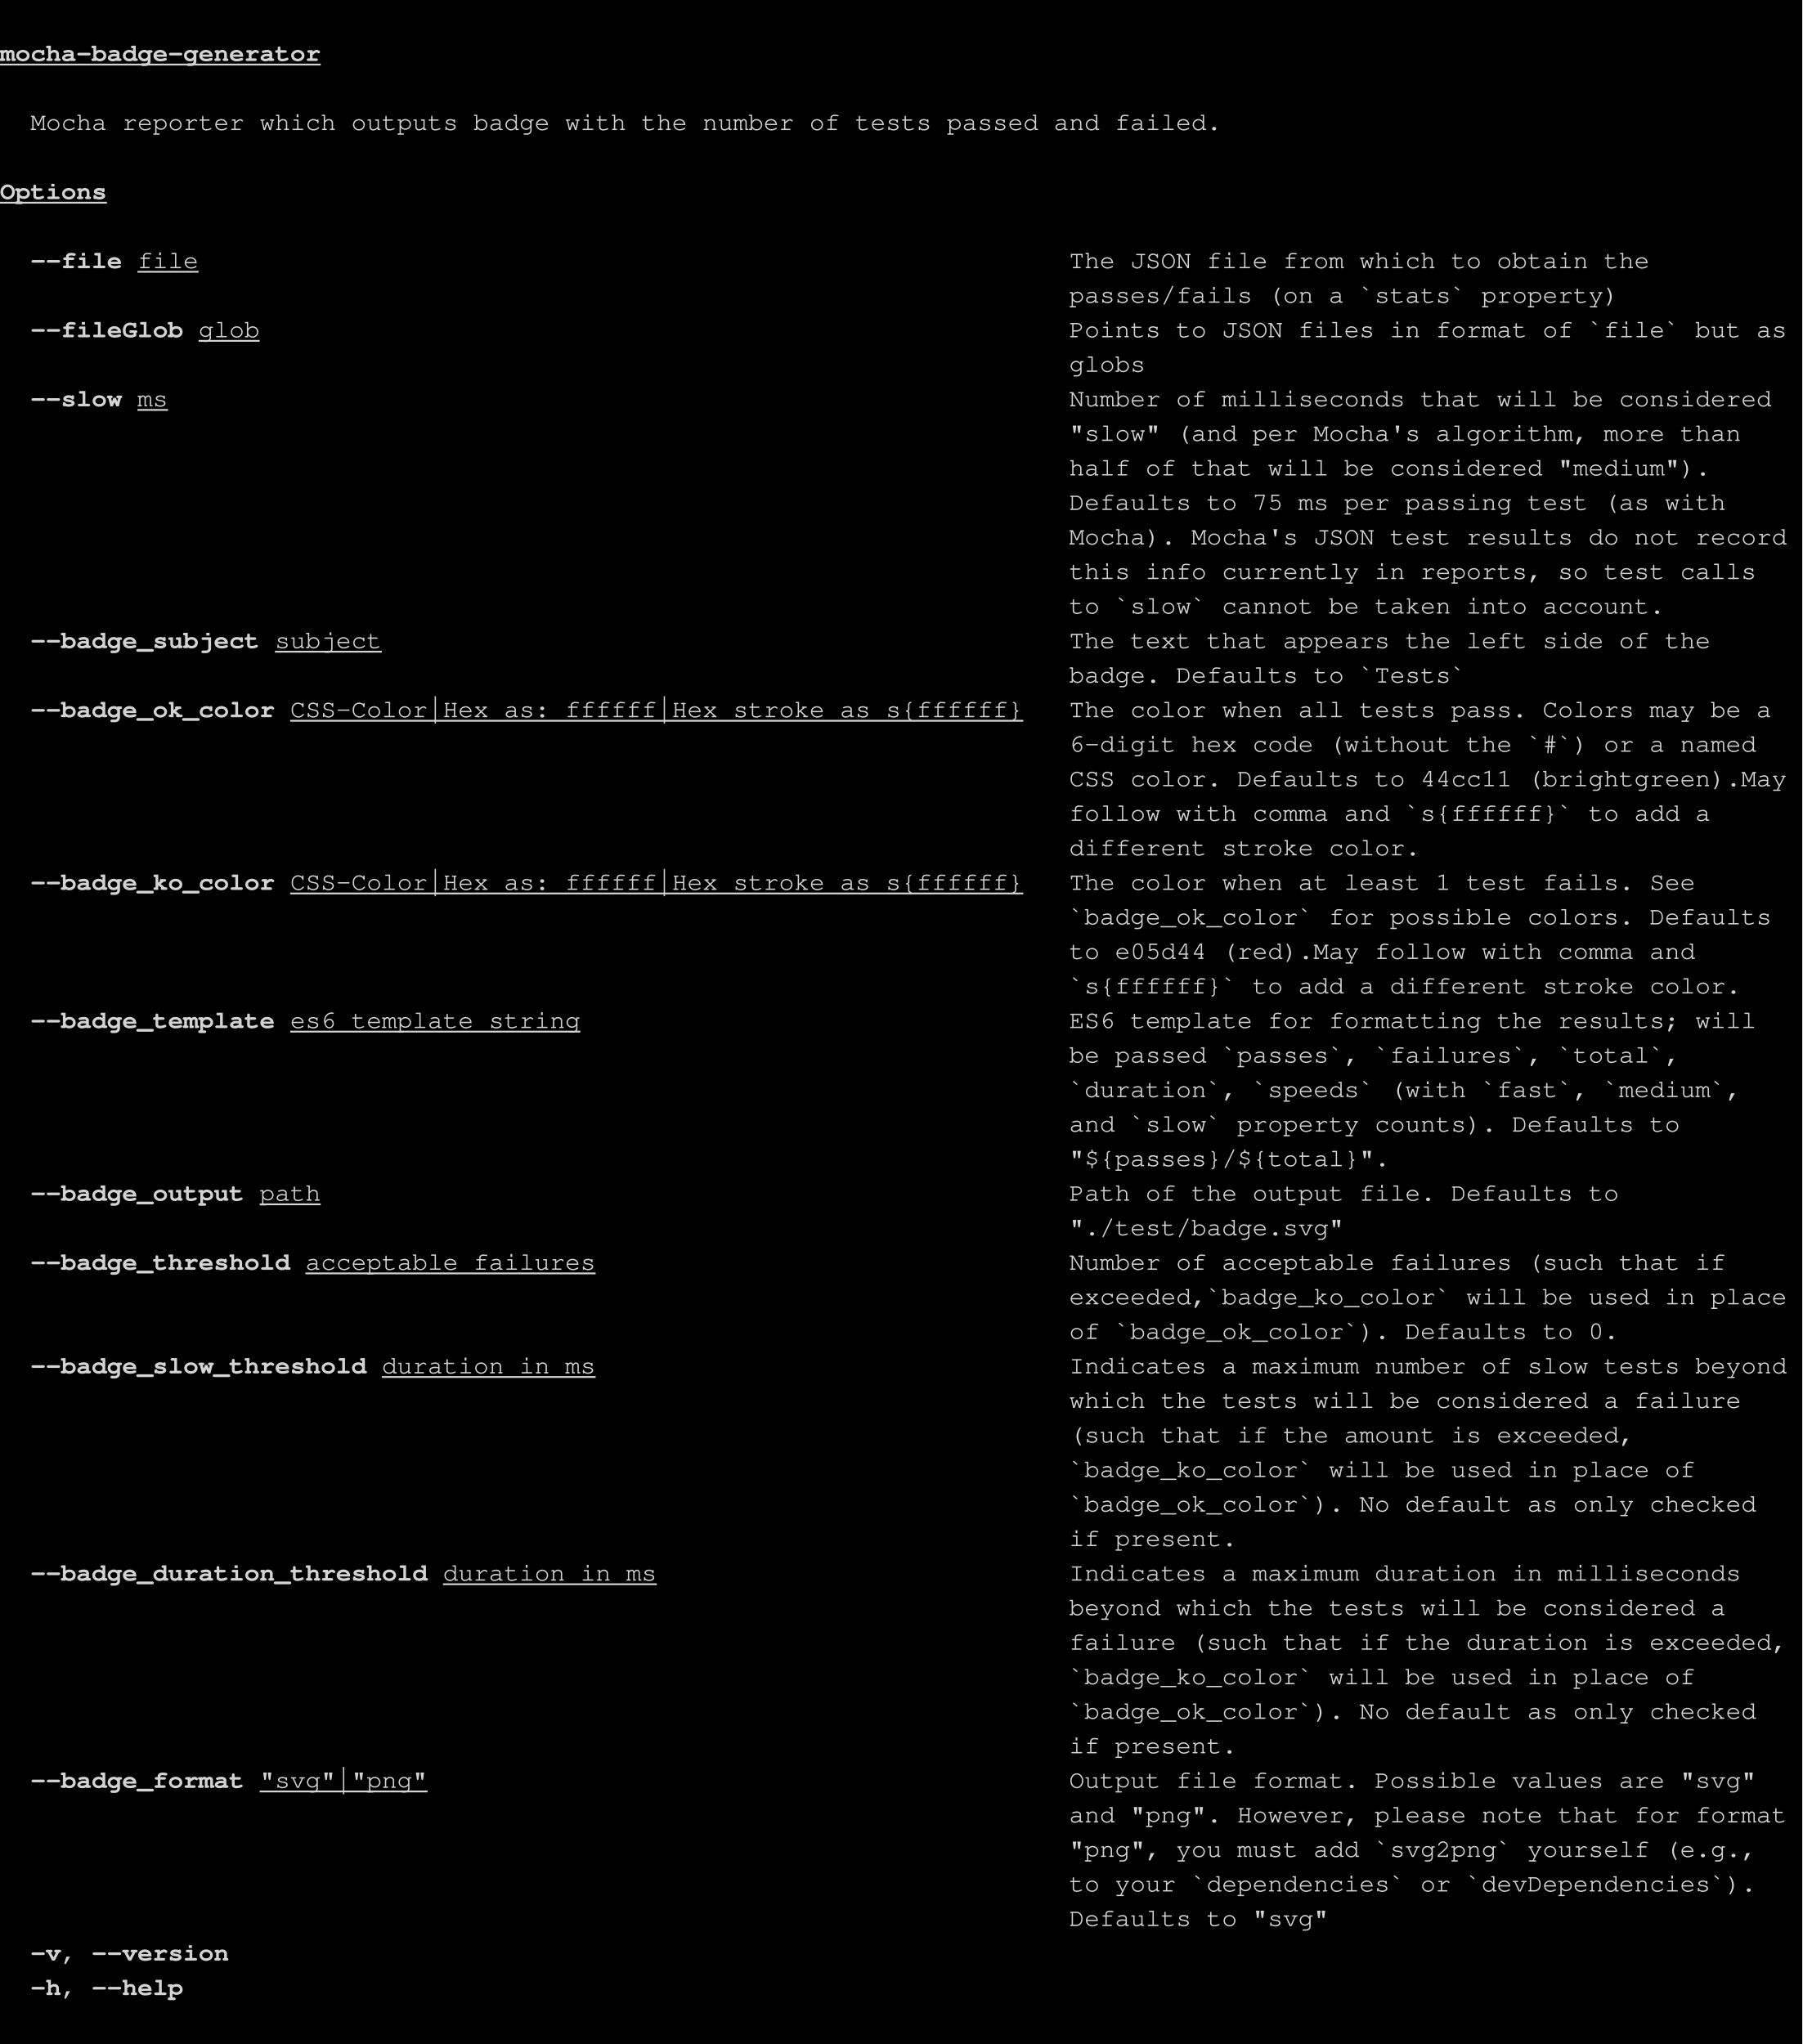
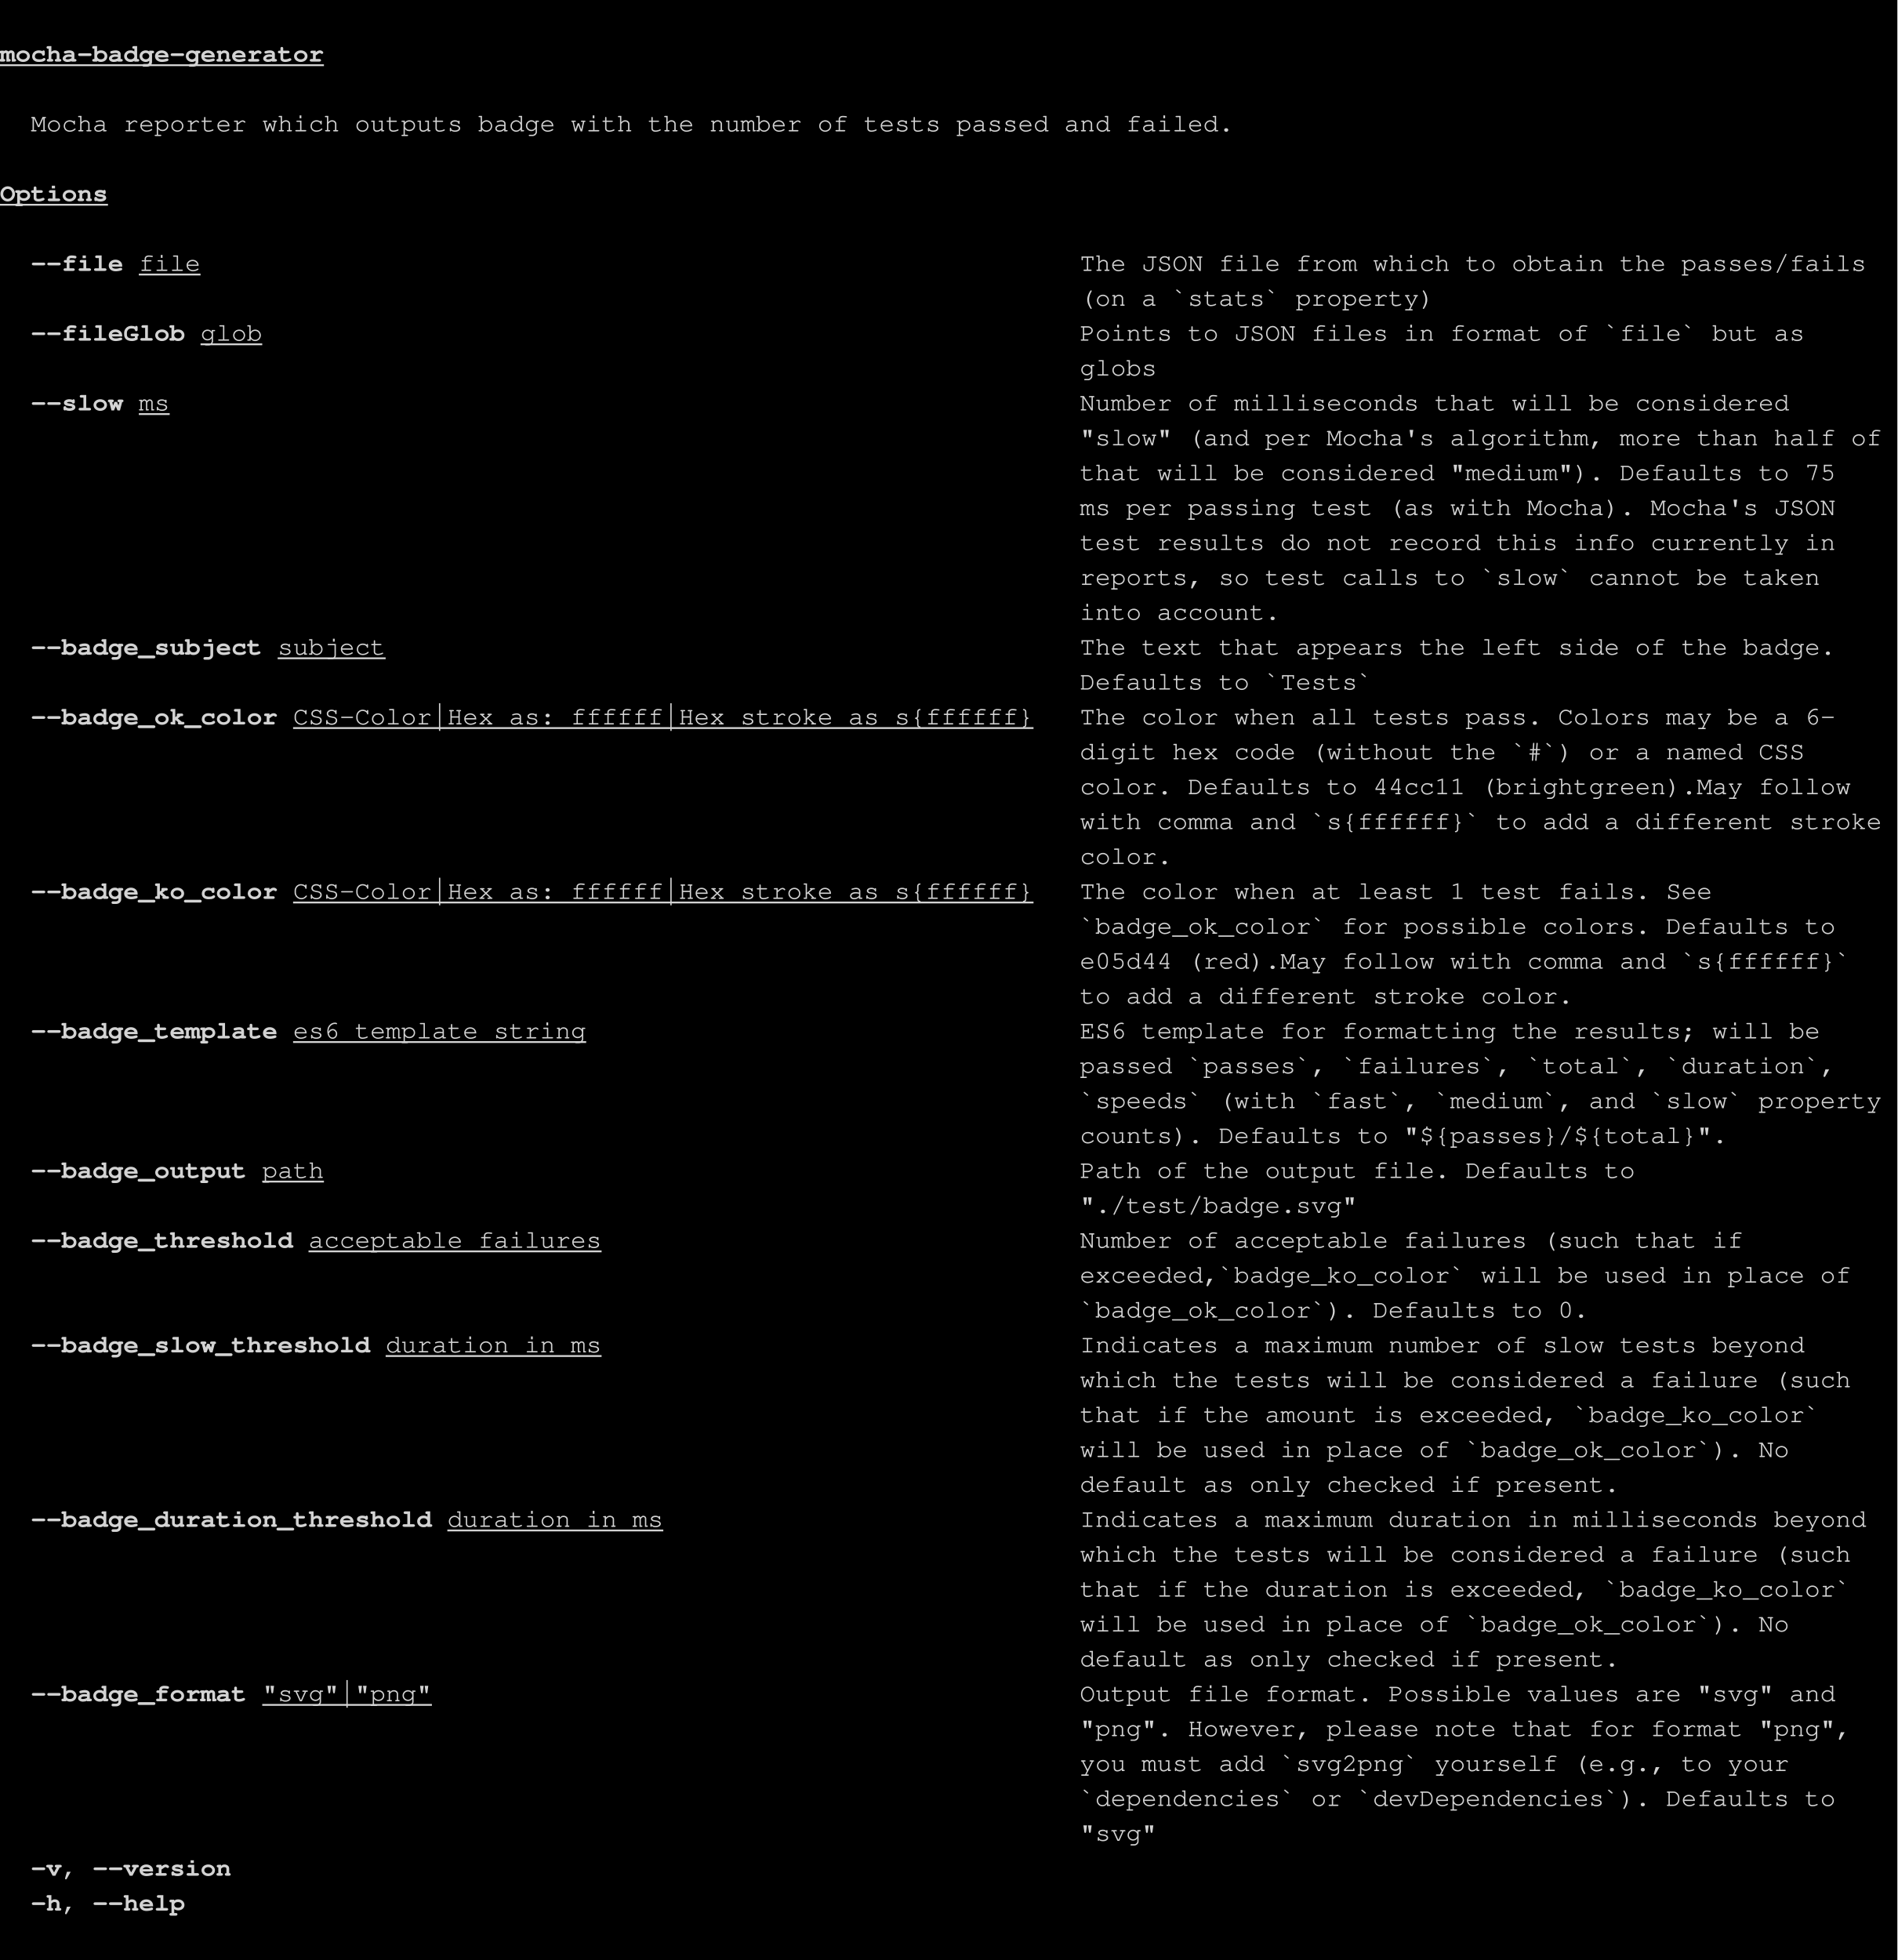
- <svg xmlns="http://www.w3.org/2000/svg" viewBox="0, 0, 991.36, 1124.45" font-family="SauceCodePro Nerd Font, Source Code Pro, Courier" font-size="14">
+ <svg xmlns="http://www.w3.org/2000/svg" viewBox="0, 0, 1033.37, 1067.45" font-family="SauceCodePro Nerd Font, Source Code Pro, Courier" font-size="14">
  <g fill="#D3D3D3">
-     <rect x="0" y="0" width="991.36" height="1124.45" fill="#000000" />
+     <rect x="0" y="0" width="1033.37" height="1067.45" fill="#000000" />
    <path d="M0,35.515 L176.429,35.515 Z" stroke="#D3D3D3" />
    <text x="0" y="33.55" font-weight="bold">mocha-badge-generator</text>
    <text x="16.8" y="71.55">  Mocha reporter which outputs badge with the number of tests passed and failed. </text>
    <path d="M0,111.515 L58.81,111.515 Z" stroke="#D3D3D3" />
    <text x="0" y="109.55" font-weight="bold">Options</text>
    <text x="16.8" y="147.55" font-weight="bold">--file</text>
    <path d="M75.612,149.515 L109.218,149.515 Z" stroke="#D3D3D3" />
    <text x="75.61" y="147.55">file</text>
-     <text x="588.1" y="147.55">                                                         The JSON file from which to obtain the          </text>
-     <text x="588.1" y="166.55">                                                                      passes/fails (on a `stats` property)            </text>
+     <text x="588.1" y="147.55">                                                         The JSON file from which to obtain the passes/fails  </text>
+     <text x="588.1" y="166.55">                                                                      (on a `stats` property)                              </text>
    <text x="16.8" y="185.55" font-weight="bold">--fileGlob</text>
    <path d="M109.218,187.515 L142.823,187.515 Z" stroke="#D3D3D3" />
    <text x="109.22" y="185.55">glob</text>
-     <text x="588.1" y="185.55">                                                     Points to JSON files in format of `file` but as </text>
-     <text x="588.1" y="204.55">                                                                      globs                                           </text>
+     <text x="588.1" y="185.55">                                                     Points to JSON files in format of `file` but as      </text>
+     <text x="588.1" y="204.55">                                                                      globs                                                </text>
    <text x="16.8" y="223.55" font-weight="bold">--slow</text>
    <path d="M75.612,225.515 L92.415,225.515 Z" stroke="#D3D3D3" />
    <text x="75.61" y="223.55">ms</text>
-     <text x="588.1" y="223.55">                                                           Number of milliseconds that will be considered  </text>
-     <text x="588.1" y="242.55">                                                                      "slow" (and per Mocha's algorithm, more than    </text>
-     <text x="588.1" y="261.55">                                                                      half of that will be considered "medium").      </text>
-     <text x="588.1" y="280.55">                                                                      Defaults to 75 ms per passing test (as with     </text>
-     <text x="588.1" y="299.55">                                                                      Mocha). Mocha's JSON test results do not record </text>
-     <text x="588.1" y="318.55">                                                                      this info currently in reports, so test calls   </text>
-     <text x="588.1" y="337.55">                                                                      to `slow` cannot be taken into account.         </text>
+     <text x="588.1" y="223.55">                                                           Number of milliseconds that will be considered       </text>
+     <text x="588.1" y="242.55">                                                                      "slow" (and per Mocha's algorithm, more than half of </text>
+     <text x="588.1" y="261.55">                                                                      that will be considered "medium"). Defaults to 75    </text>
+     <text x="588.1" y="280.55">                                                                      ms per passing test (as with Mocha). Mocha's JSON    </text>
+     <text x="588.1" y="299.55">                                                                      test results do not record this info currently in    </text>
+     <text x="588.1" y="318.55">                                                                      reports, so test calls to `slow` cannot be taken     </text>
+     <text x="588.1" y="337.55">                                                                      into account.                                        </text>
    <text x="16.8" y="356.55" font-weight="bold">--badge_subject</text>
    <path d="M151.225,358.515 L210.034,358.515 Z" stroke="#D3D3D3" />
    <text x="151.22" y="356.55">subject</text>
-     <text x="588.1" y="356.55">                                             The text that appears the left side of the      </text>
-     <text x="588.1" y="375.55">                                                                      badge. Defaults to `Tests`                      </text>
+     <text x="588.1" y="356.55">                                             The text that appears the left side of the badge.    </text>
+     <text x="588.1" y="375.55">                                                                      Defaults to `Tests`                                  </text>
    <text x="16.8" y="394.55" font-weight="bold">--badge_ok_color</text>
    <path d="M159.626,396.515 L562.892,396.515 Z" stroke="#D3D3D3" />
    <text x="159.63" y="394.55">CSS-Color|Hex as: ffffff|Hex stroke as s{ffffff}</text>
-     <text x="588.1" y="394.55">   The color when all tests pass. Colors may be a  </text>
-     <text x="588.1" y="413.55">                                                                      6-digit hex code (without the `#`) or a named   </text>
-     <text x="588.1" y="432.55">                                                                      CSS color. Defaults to 44cc11 (brightgreen).May </text>
-     <text x="588.1" y="451.55">                                                                      follow with comma and `s{ffffff}` to add a      </text>
-     <text x="588.1" y="470.55">                                                                      different stroke color.                         </text>
+     <text x="588.1" y="394.55">   The color when all tests pass. Colors may be a 6-    </text>
+     <text x="588.1" y="413.55">                                                                      digit hex code (without the `#`) or a named CSS      </text>
+     <text x="588.1" y="432.55">                                                                      color. Defaults to 44cc11 (brightgreen).May follow   </text>
+     <text x="588.1" y="451.55">                                                                      with comma and `s{ffffff}` to add a different stroke </text>
+     <text x="588.1" y="470.55">                                                                      color.                                               </text>
    <text x="16.8" y="489.55" font-weight="bold">--badge_ko_color</text>
    <path d="M159.626,491.515 L562.892,491.515 Z" stroke="#D3D3D3" />
    <text x="159.63" y="489.55">CSS-Color|Hex as: ffffff|Hex stroke as s{ffffff}</text>
-     <text x="588.1" y="489.55">   The color when at least 1 test fails. See       </text>
-     <text x="588.1" y="508.55">                                                                      `badge_ok_color` for possible colors. Defaults  </text>
-     <text x="588.1" y="527.55">                                                                      to e05d44 (red).May follow with comma and       </text>
-     <text x="588.1" y="546.55">                                                                      `s{ffffff}` to add a different stroke color.    </text>
+     <text x="588.1" y="489.55">   The color when at least 1 test fails. See            </text>
+     <text x="588.1" y="508.55">                                                                      `badge_ok_color` for possible colors. Defaults to    </text>
+     <text x="588.1" y="527.55">                                                                      e05d44 (red).May follow with comma and `s{ffffff}`   </text>
+     <text x="588.1" y="546.55">                                                                      to add a different stroke color.                     </text>
    <text x="16.8" y="565.55" font-weight="bold">--badge_template</text>
    <path d="M159.626,567.515 L319.252,567.515 Z" stroke="#D3D3D3" />
    <text x="159.63" y="565.55">es6 template string</text>
-     <text x="588.1" y="565.55">                                ES6 template for formatting the results; will   </text>
-     <text x="588.1" y="584.55">                                                                      be passed `passes`, `failures`, `total`,        </text>
-     <text x="588.1" y="603.55">                                                                      `duration`, `speeds` (with `fast`, `medium`,    </text>
-     <text x="588.1" y="622.55">                                                                      and `slow` property counts). Defaults to        </text>
-     <text x="588.1" y="641.55">                                                                      "${passes}/${total}".                           </text>
-     <text x="16.8" y="660.55" font-weight="bold">--badge_output</text>
-     <path d="M142.823,662.515 L176.429,662.515 Z" stroke="#D3D3D3" />
-     <text x="142.82" y="660.55">path</text>
-     <text x="588.1" y="660.55">                                                 Path of the output file. Defaults to            </text>
-     <text x="588.1" y="679.55">                                                                      "./test/badge.svg"                              </text>
-     <text x="16.8" y="698.55" font-weight="bold">--badge_threshold</text>
-     <path d="M168.027,700.515 L327.653,700.515 Z" stroke="#D3D3D3" />
-     <text x="168.03" y="698.55">acceptable failures</text>
-     <text x="588.1" y="698.55">                               Number of acceptable failures (such that if     </text>
-     <text x="588.1" y="717.55">                                                                      exceeded,`badge_ko_color` will be used in place </text>
-     <text x="588.1" y="736.55">                                                                      of `badge_ok_color`). Defaults to 0.            </text>
-     <text x="16.8" y="755.55" font-weight="bold">--badge_slow_threshold</text>
-     <path d="M210.034,757.515 L327.653,757.515 Z" stroke="#D3D3D3" />
-     <text x="210.03" y="755.55">duration in ms</text>
-     <text x="588.1" y="755.55">                               Indicates a maximum number of slow tests beyond </text>
-     <text x="588.1" y="774.55">                                                                      which the tests will be considered a failure    </text>
-     <text x="588.1" y="793.55">                                                                      (such that if the amount is exceeded,           </text>
-     <text x="588.1" y="812.55">                                                                      `badge_ko_color` will be used in place of       </text>
-     <text x="588.1" y="831.55">                                                                      `badge_ok_color`). No default as only checked   </text>
-     <text x="588.1" y="850.55">                                                                      if present.                                     </text>
-     <text x="16.8" y="869.55" font-weight="bold">--badge_duration_threshold</text>
-     <path d="M243.64,871.515 L361.259,871.515 Z" stroke="#D3D3D3" />
-     <text x="243.64" y="869.55">duration in ms</text>
-     <text x="588.1" y="869.55">                           Indicates a maximum duration in milliseconds    </text>
-     <text x="588.1" y="888.55">                                                                      beyond which the tests will be considered a     </text>
-     <text x="588.1" y="907.55">                                                                      failure (such that if the duration is exceeded, </text>
-     <text x="588.1" y="926.55">                                                                      `badge_ko_color` will be used in place of       </text>
-     <text x="588.1" y="945.55">                                                                      `badge_ok_color`). No default as only checked   </text>
-     <text x="588.1" y="964.55">                                                                      if present.                                     </text>
-     <text x="16.8" y="983.55" font-weight="bold">--badge_format</text>
-     <path d="M142.823,985.515 L235.238,985.515 Z" stroke="#D3D3D3" />
-     <text x="142.82" y="983.55">"svg"|"png"</text>
-     <text x="588.1" y="983.55">                                          Output file format. Possible values are "svg"   </text>
-     <text x="588.1" y="1002.55">                                                                      and "png". However, please note that for format </text>
-     <text x="588.1" y="1021.55">                                                                      "png", you must add `svg2png` yourself (e.g.,   </text>
-     <text x="588.1" y="1040.55">                                                                      to your `dependencies` or `devDependencies`).   </text>
-     <text x="588.1" y="1059.55">                                                                      Defaults to "svg"                               </text>
-     <text x="16.8" y="1078.55" font-weight="bold">-v</text>
-     <text x="33.61" y="1078.55">, </text>
-     <text x="50.41" y="1078.55" font-weight="bold">--version</text>
-     <text x="16.8" y="1097.55" font-weight="bold">-h</text>
-     <text x="33.61" y="1097.55">, </text>
-     <text x="50.41" y="1097.55" font-weight="bold">--help</text>
+     <text x="588.1" y="565.55">                                ES6 template for formatting the results; will be     </text>
+     <text x="588.1" y="584.55">                                                                      passed `passes`, `failures`, `total`, `duration`,    </text>
+     <text x="588.1" y="603.55">                                                                      `speeds` (with `fast`, `medium`, and `slow` property </text>
+     <text x="588.1" y="622.55">                                                                      counts). Defaults to "${passes}/${total}".           </text>
+     <text x="16.8" y="641.55" font-weight="bold">--badge_output</text>
+     <path d="M142.823,643.515 L176.429,643.515 Z" stroke="#D3D3D3" />
+     <text x="142.82" y="641.55">path</text>
+     <text x="588.1" y="641.55">                                                 Path of the output file. Defaults to                 </text>
+     <text x="588.1" y="660.55">                                                                      "./test/badge.svg"                                   </text>
+     <text x="16.8" y="679.55" font-weight="bold">--badge_threshold</text>
+     <path d="M168.027,681.515 L327.653,681.515 Z" stroke="#D3D3D3" />
+     <text x="168.03" y="679.55">acceptable failures</text>
+     <text x="588.1" y="679.55">                               Number of acceptable failures (such that if          </text>
+     <text x="588.1" y="698.55">                                                                      exceeded,`badge_ko_color` will be used in place of   </text>
+     <text x="588.1" y="717.55">                                                                      `badge_ok_color`). Defaults to 0.                    </text>
+     <text x="16.8" y="736.55" font-weight="bold">--badge_slow_threshold</text>
+     <path d="M210.034,738.515 L327.653,738.515 Z" stroke="#D3D3D3" />
+     <text x="210.03" y="736.55">duration in ms</text>
+     <text x="588.1" y="736.55">                               Indicates a maximum number of slow tests beyond      </text>
+     <text x="588.1" y="755.55">                                                                      which the tests will be considered a failure (such   </text>
+     <text x="588.1" y="774.55">                                                                      that if the amount is exceeded, `badge_ko_color`     </text>
+     <text x="588.1" y="793.55">                                                                      will be used in place of `badge_ok_color`). No       </text>
+     <text x="588.1" y="812.55">                                                                      default as only checked if present.                  </text>
+     <text x="16.8" y="831.55" font-weight="bold">--badge_duration_threshold</text>
+     <path d="M243.64,833.515 L361.259,833.515 Z" stroke="#D3D3D3" />
+     <text x="243.64" y="831.55">duration in ms</text>
+     <text x="588.1" y="831.55">                           Indicates a maximum duration in milliseconds beyond  </text>
+     <text x="588.1" y="850.55">                                                                      which the tests will be considered a failure (such   </text>
+     <text x="588.1" y="869.55">                                                                      that if the duration is exceeded, `badge_ko_color`   </text>
+     <text x="588.1" y="888.55">                                                                      will be used in place of `badge_ok_color`). No       </text>
+     <text x="588.1" y="907.55">                                                                      default as only checked if present.                  </text>
+     <text x="16.8" y="926.55" font-weight="bold">--badge_format</text>
+     <path d="M142.823,928.515 L235.238,928.515 Z" stroke="#D3D3D3" />
+     <text x="142.82" y="926.55">"svg"|"png"</text>
+     <text x="588.1" y="926.55">                                          Output file format. Possible values are "svg" and    </text>
+     <text x="588.1" y="945.55">                                                                      "png". However, please note that for format "png",   </text>
+     <text x="588.1" y="964.55">                                                                      you must add `svg2png` yourself (e.g., to your       </text>
+     <text x="588.1" y="983.55">                                                                      `dependencies` or `devDependencies`). Defaults to    </text>
+     <text x="588.1" y="1002.55">                                                                      "svg"                                                </text>
+     <text x="16.8" y="1021.55" font-weight="bold">-v</text>
+     <text x="33.61" y="1021.55">, </text>
+     <text x="50.41" y="1021.55" font-weight="bold">--version</text>
+     <text x="16.8" y="1040.55" font-weight="bold">-h</text>
+     <text x="33.61" y="1040.55">, </text>
+     <text x="50.41" y="1040.55" font-weight="bold">--help</text>
  </g>
</svg>
